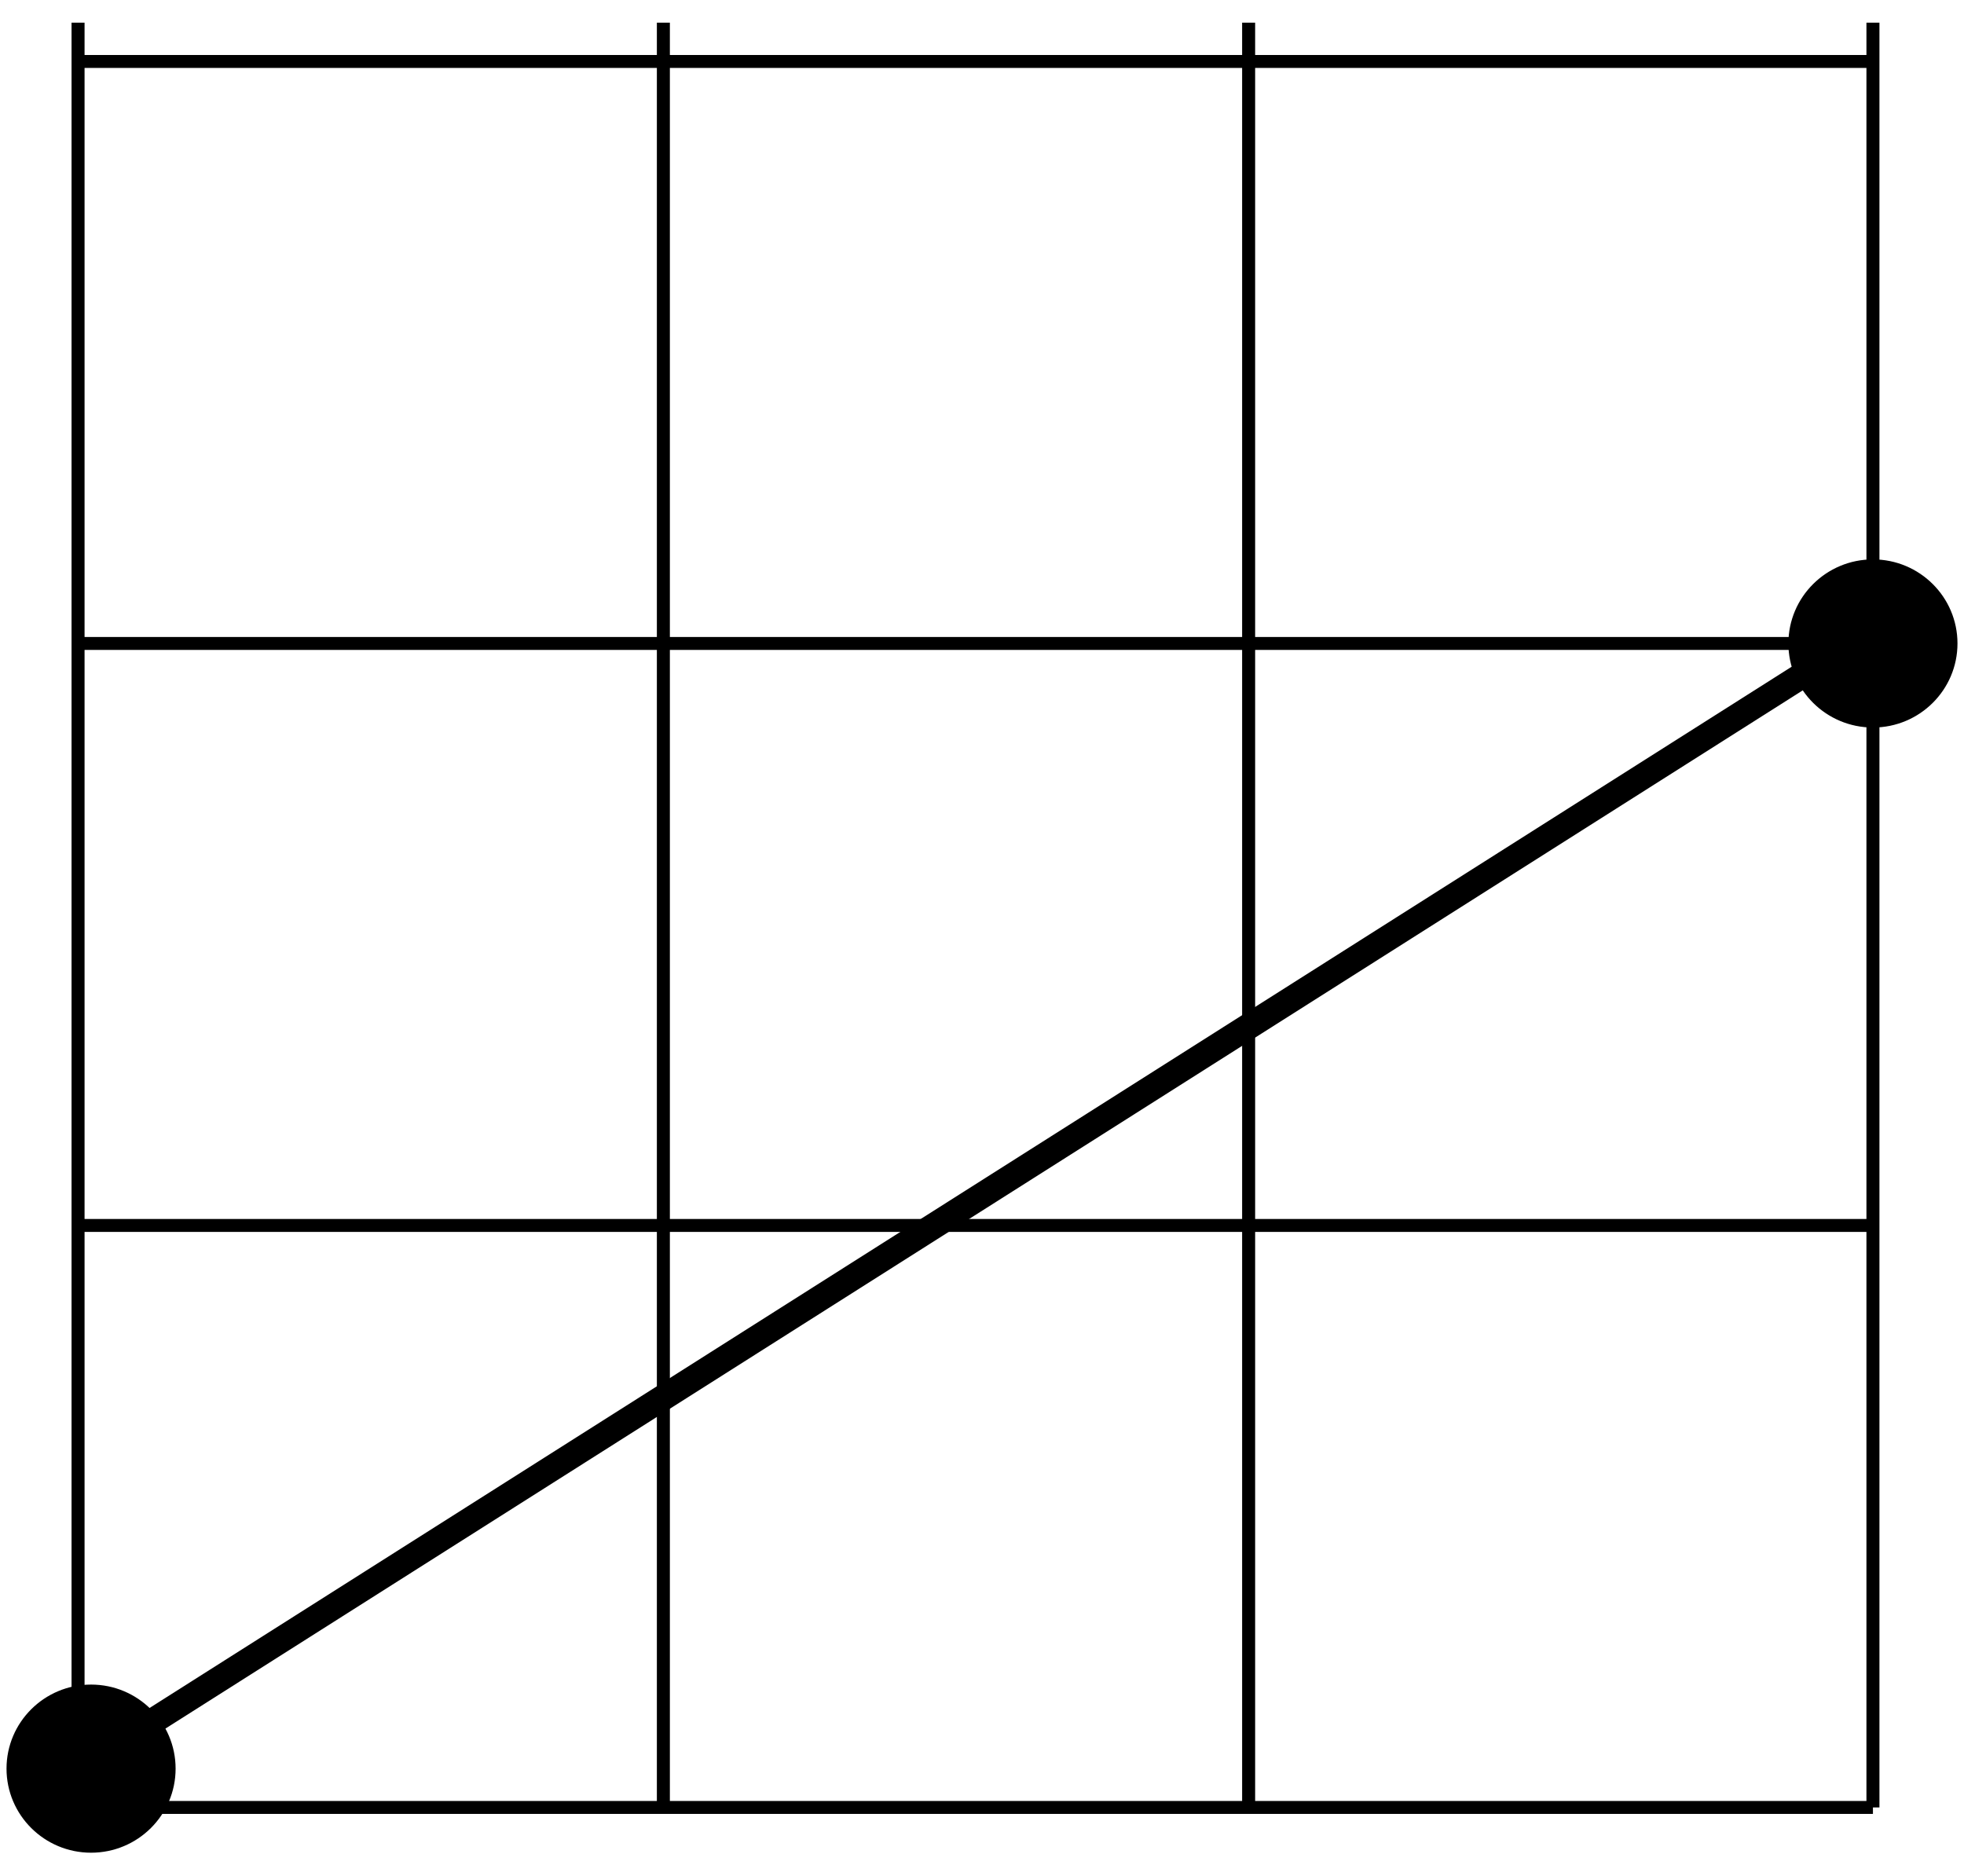
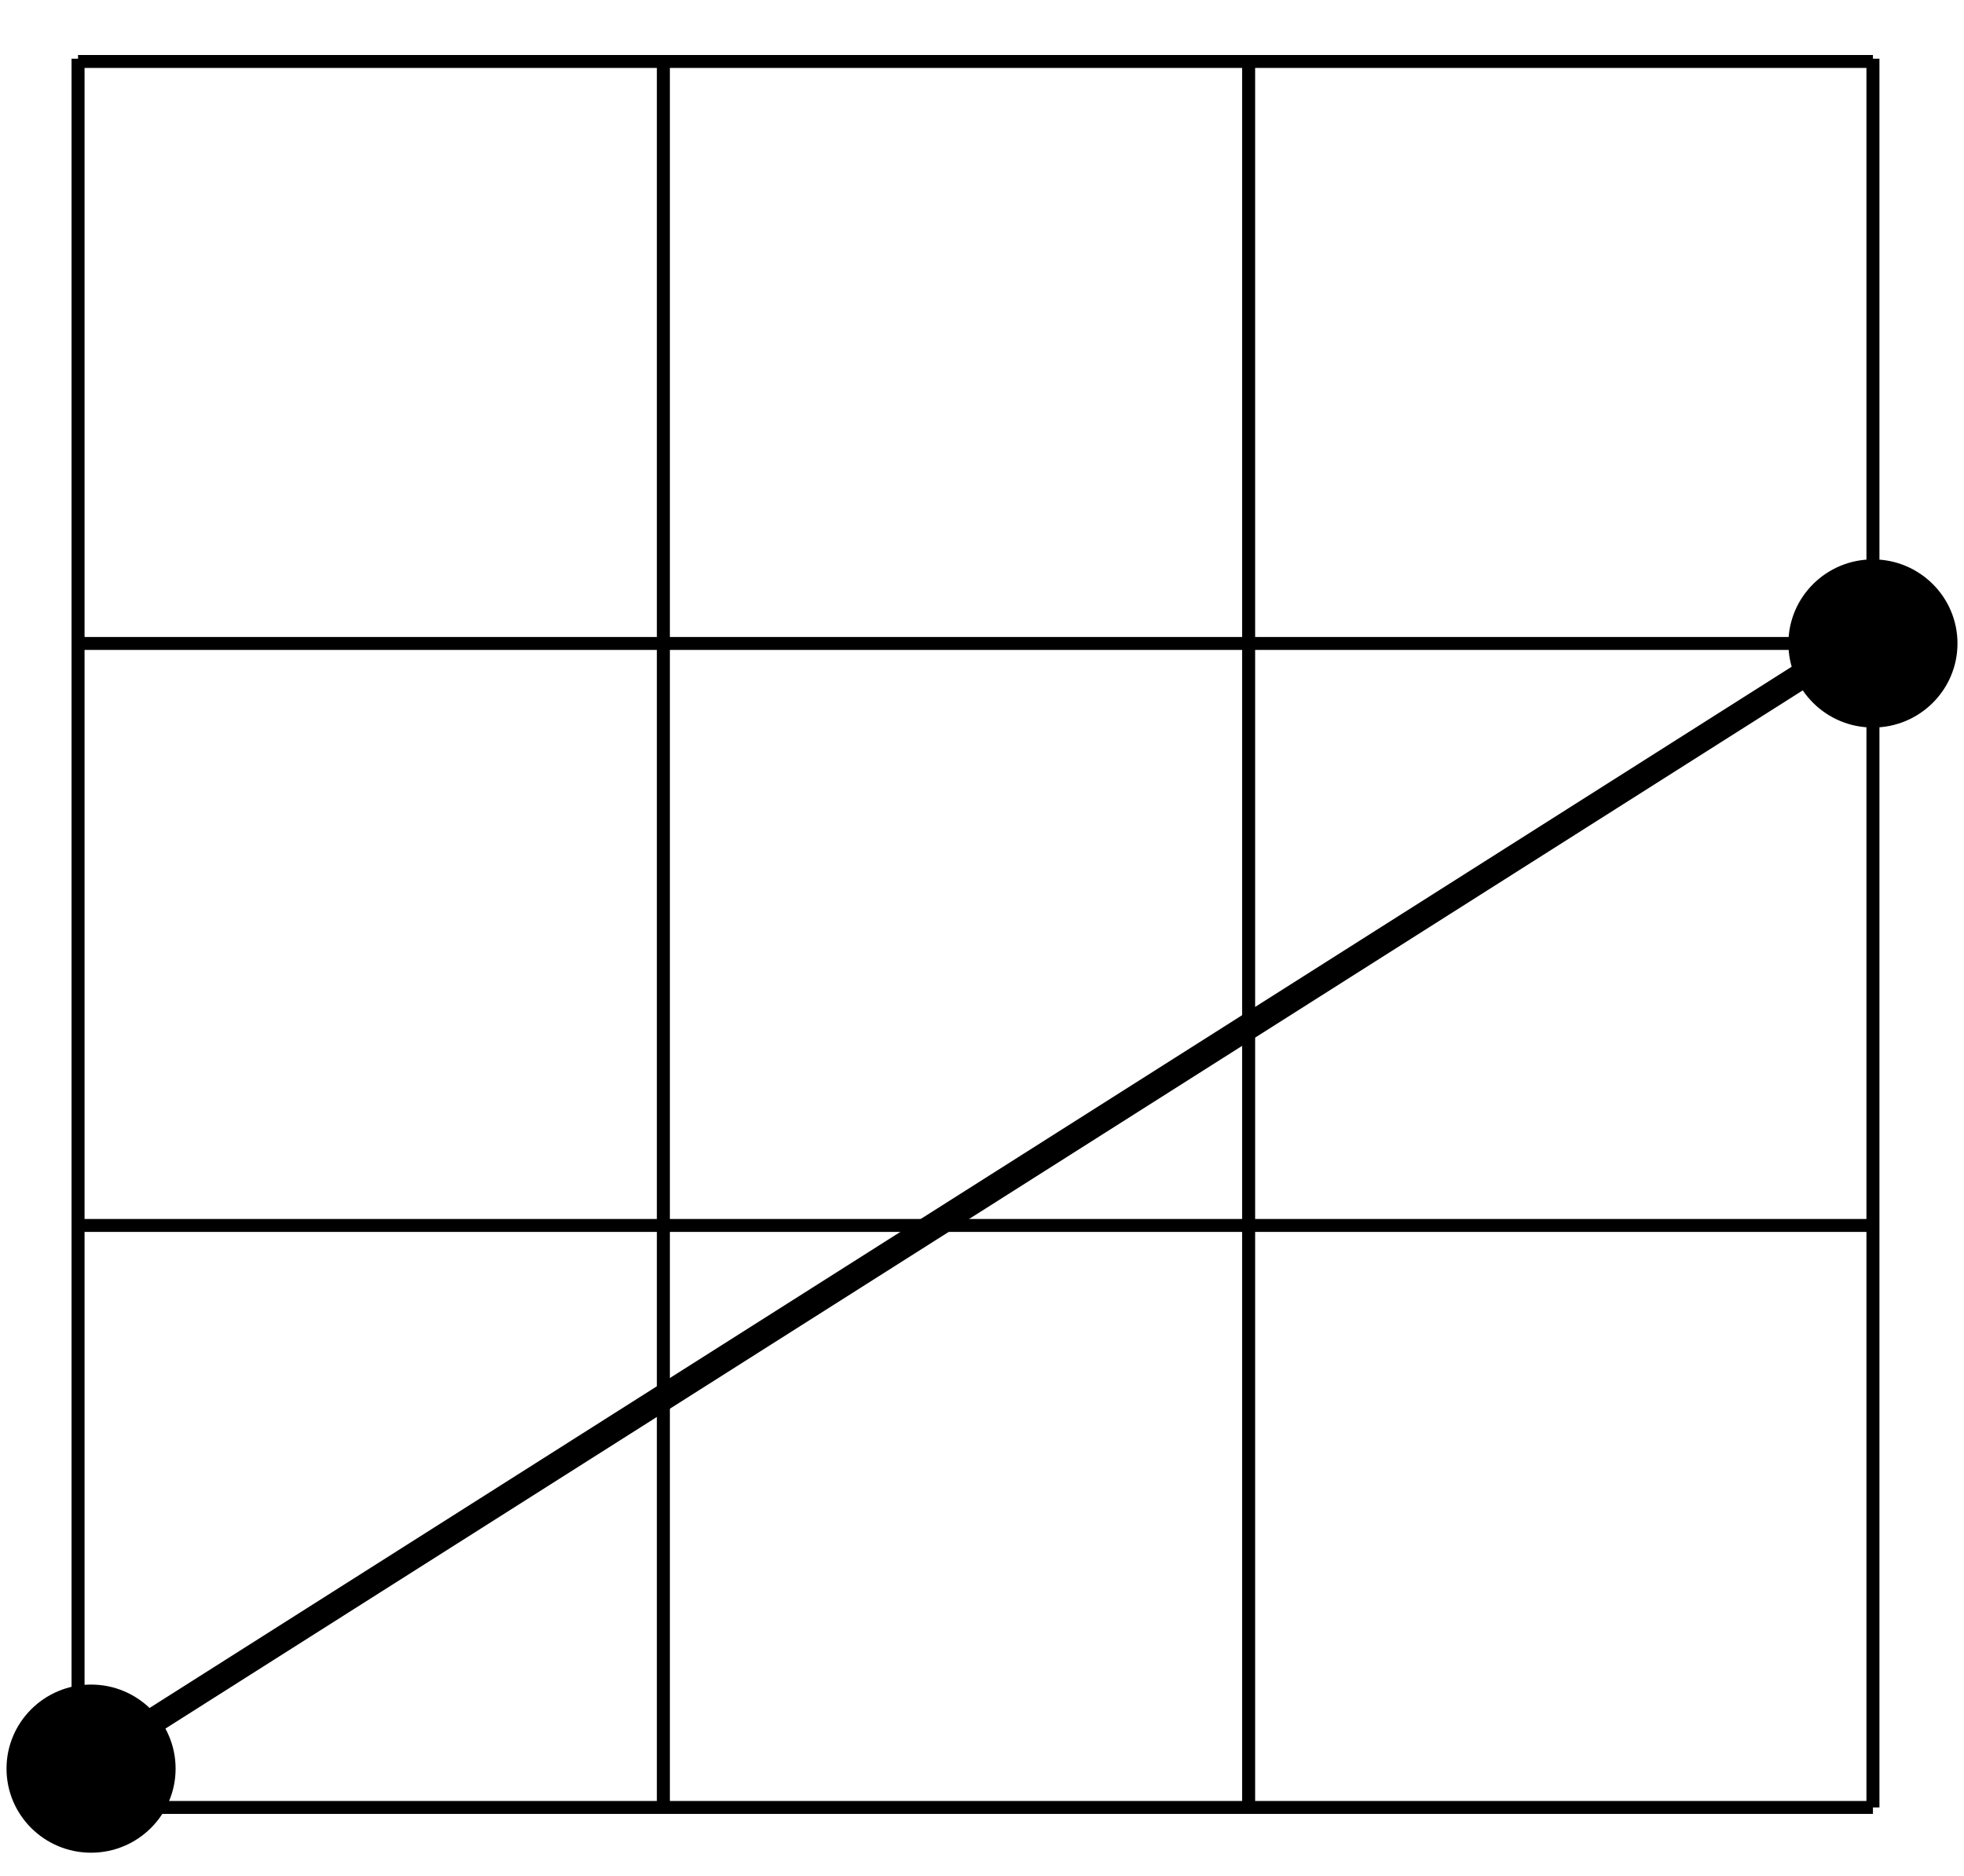
<svg xmlns="http://www.w3.org/2000/svg" width="22.65mm" height="21.628mm" viewBox="0 0 80.257 76.633" id="svg6362" version="1.1">
  <defs id="defs6364" />
  <g id="layer1" transform="translate(-389.0333,-242.8205)">
    <g id="g7602" transform="translate(121.4471,-0.9248827)">
      <path d="m 274.497,316.018 c 0,1.751 -1.429,3.171 -3.189,3.171 -1.761,0 -3.189,-1.42 -3.189,-3.171 0,-1.751 1.427,-3.17 3.189,-3.17 1.76,0 3.189,1.419 3.189,3.17" style="fill:#000000;fill-opacity:1;fill-rule:nonzero;stroke:none" id="path284" />
      <g id="g286" transform="matrix(0.1253525,0,0,0.1246474,0.4280589,713.6897)">
        <path d="m 2186.38,-3190.37 c 0,14.05 -11.39,25.44 -25.44,25.44 -14.04,0 -25.44,-11.39 -25.44,-25.44 0,-14.05 11.4,-25.44 25.44,-25.44 14.05,0 25.44,11.39 25.44,25.44" style="fill:none;stroke:#000000;stroke-width:4.24;stroke-linecap:butt;stroke-linejoin:miter;stroke-miterlimit:10;stroke-dasharray:none;stroke-opacity:1" id="path288" />
      </g>
      <path d="m 347.312,270.038 c 0,1.751 -1.429,3.171 -3.189,3.171 -1.761,0 -3.189,-1.42 -3.189,-3.171 0,-1.75 1.427,-3.17 3.189,-3.17 1.76,0 3.189,1.42 3.189,3.17" style="fill:#000000;fill-opacity:1;fill-rule:nonzero;stroke:none" id="path296" />
      <g id="g298" transform="matrix(0.1253525,0,0,0.1246474,0.4280589,713.6897)">
        <path d="m 2767.26,-3559.25 c 0,14.05 -11.39,25.44 -25.44,25.44 -14.04,0 -25.44,-11.39 -25.44,-25.44 0,-14.05 11.4,-25.44 25.44,-25.44 14.05,0 25.44,11.39 25.44,25.44" style="fill:none;stroke:#000000;stroke-width:4.24;stroke-linecap:butt;stroke-linejoin:miter;stroke-miterlimit:10;stroke-dasharray:none;stroke-opacity:1" id="path300" />
      </g>
      <g id="g320" transform="matrix(0.1253525,0,0,0.1246474,0.4280589,713.6897)">
        <path d="m 2156.7,-3750.05 585.12,0" style="fill:none;stroke:#000000;stroke-width:4.24;stroke-linecap:butt;stroke-linejoin:miter;stroke-miterlimit:10;stroke-dasharray:none;stroke-opacity:1" id="path322" />
      </g>
      <g id="g324" transform="matrix(0.1253525,0,0,0.1246474,0.4280589,713.6897)">
        <path d="m 2156.7,-3559.25 585.12,0" style="fill:none;stroke:#000000;stroke-width:4.24;stroke-linecap:butt;stroke-linejoin:miter;stroke-miterlimit:10;stroke-dasharray:none;stroke-opacity:1" id="path326" />
      </g>
      <g id="g328" transform="matrix(0.1253525,0,0,0.1246474,0.4280589,713.6897)">
        <path d="m 2156.7,-3177.65 585.12,0" style="fill:none;stroke:#000000;stroke-width:4.24;stroke-linecap:butt;stroke-linejoin:miter;stroke-miterlimit:10;stroke-dasharray:none;stroke-opacity:1" id="path330" />
      </g>
      <g id="g332" transform="matrix(0.1253525,0,0,0.1246474,0.4280589,713.6897)">
        <path d="m 2156.7,-3368.45 585.12,0" style="fill:none;stroke:#000000;stroke-width:4.24;stroke-linecap:butt;stroke-linejoin:miter;stroke-miterlimit:10;stroke-dasharray:none;stroke-opacity:1" id="path334" />
      </g>
      <g id="g336" transform="matrix(0.1253525,0,0,0.1246474,0.4280589,713.6897)">
-         <path d="m 2156.7,-3177.65 0,-585.12" style="fill:none;stroke:#000000;stroke-width:4.24;stroke-linecap:butt;stroke-linejoin:miter;stroke-miterlimit:10;stroke-dasharray:none;stroke-opacity:1" id="path338" />
+         <path d="m 2156.7,-3177.65 0,-573.301" style="fill:none;stroke:#000000;stroke-width:4.24;stroke-linecap:butt;stroke-linejoin:miter;stroke-miterlimit:10;stroke-dasharray:none;stroke-opacity:1" id="path338" />
      </g>
      <g id="g340" transform="matrix(0.1253525,0,0,0.1246474,0.4280589,713.6897)">
-         <path d="m 2347.51,-3177.65 0,-585.12" style="fill:none;stroke:#000000;stroke-width:4.24;stroke-linecap:butt;stroke-linejoin:miter;stroke-miterlimit:10;stroke-dasharray:none;stroke-opacity:1" id="path342" />
+         <path d="m 2347.51,-3177.65 0,-573.301" style="fill:none;stroke:#000000;stroke-width:4.24;stroke-linecap:butt;stroke-linejoin:miter;stroke-miterlimit:10;stroke-dasharray:none;stroke-opacity:1" id="path342" />
      </g>
      <g id="g344" transform="matrix(0.1253525,0,0,0.1246474,0.4280589,713.6897)">
-         <path d="m 2538.3,-3177.65 0,-585.12" style="fill:none;stroke:#000000;stroke-width:4.24;stroke-linecap:butt;stroke-linejoin:miter;stroke-miterlimit:10;stroke-dasharray:none;stroke-opacity:1" id="path346" />
+         <path d="m 2538.3,-3177.65 0,-573.301" style="fill:none;stroke:#000000;stroke-width:4.24;stroke-linecap:butt;stroke-linejoin:miter;stroke-miterlimit:10;stroke-dasharray:none;stroke-opacity:1" id="path346" />
      </g>
      <g id="g348" transform="matrix(0.1253525,0,0,0.1246474,0.4280589,713.6897)">
-         <path d="m 2741.82,-3177.65 0,-585.12" style="fill:none;stroke:#000000;stroke-width:4.24;stroke-linecap:butt;stroke-linejoin:miter;stroke-miterlimit:10;stroke-dasharray:none;stroke-opacity:1" id="path350" />
+         <path d="m 2741.82,-3177.65 0,-573.301" style="fill:none;stroke:#000000;stroke-width:4.24;stroke-linecap:butt;stroke-linejoin:miter;stroke-miterlimit:10;stroke-dasharray:none;stroke-opacity:1" id="path350" />
      </g>
      <g id="g536" transform="matrix(0.1253525,0,0,0.1246474,0.4280589,713.6897)">
        <path d="m 2156.7,-3190.37 585.12,-373.12" style="fill:none;stroke:#000000;stroke-width:8.48;stroke-linecap:butt;stroke-linejoin:miter;stroke-miterlimit:10;stroke-dasharray:none;stroke-opacity:1" id="path538" />
      </g>
    </g>
  </g>
</svg>
